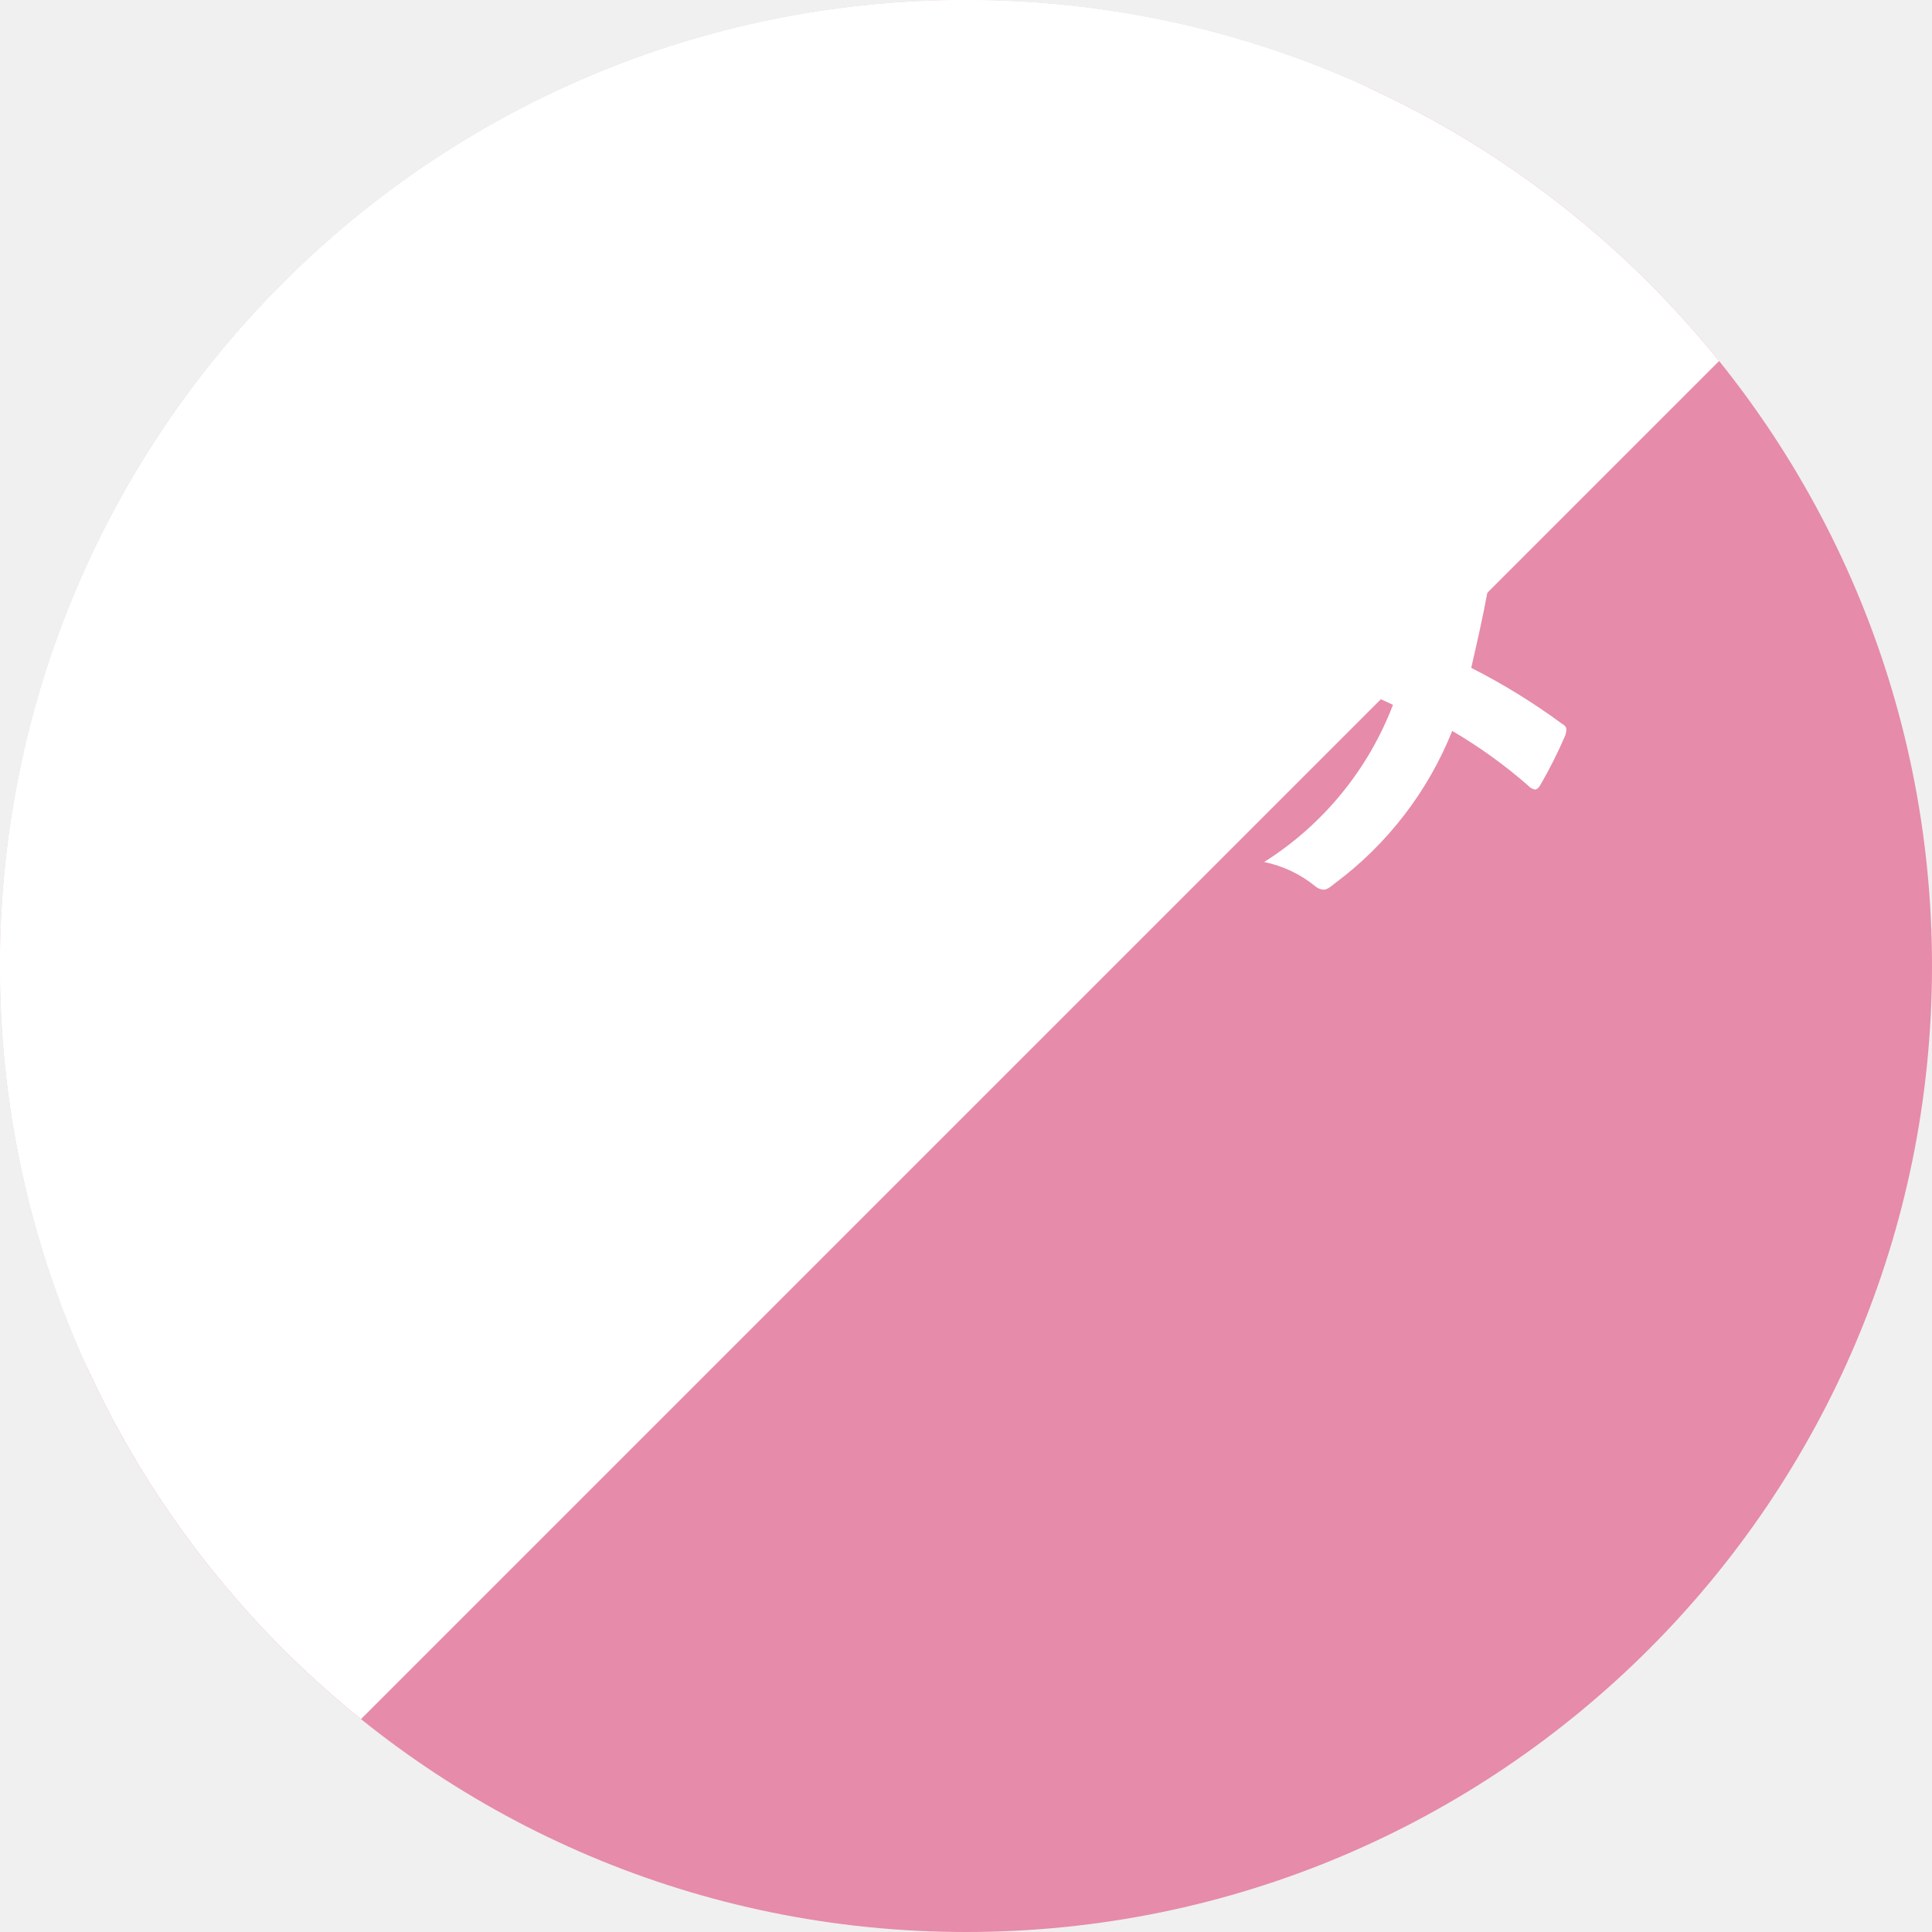
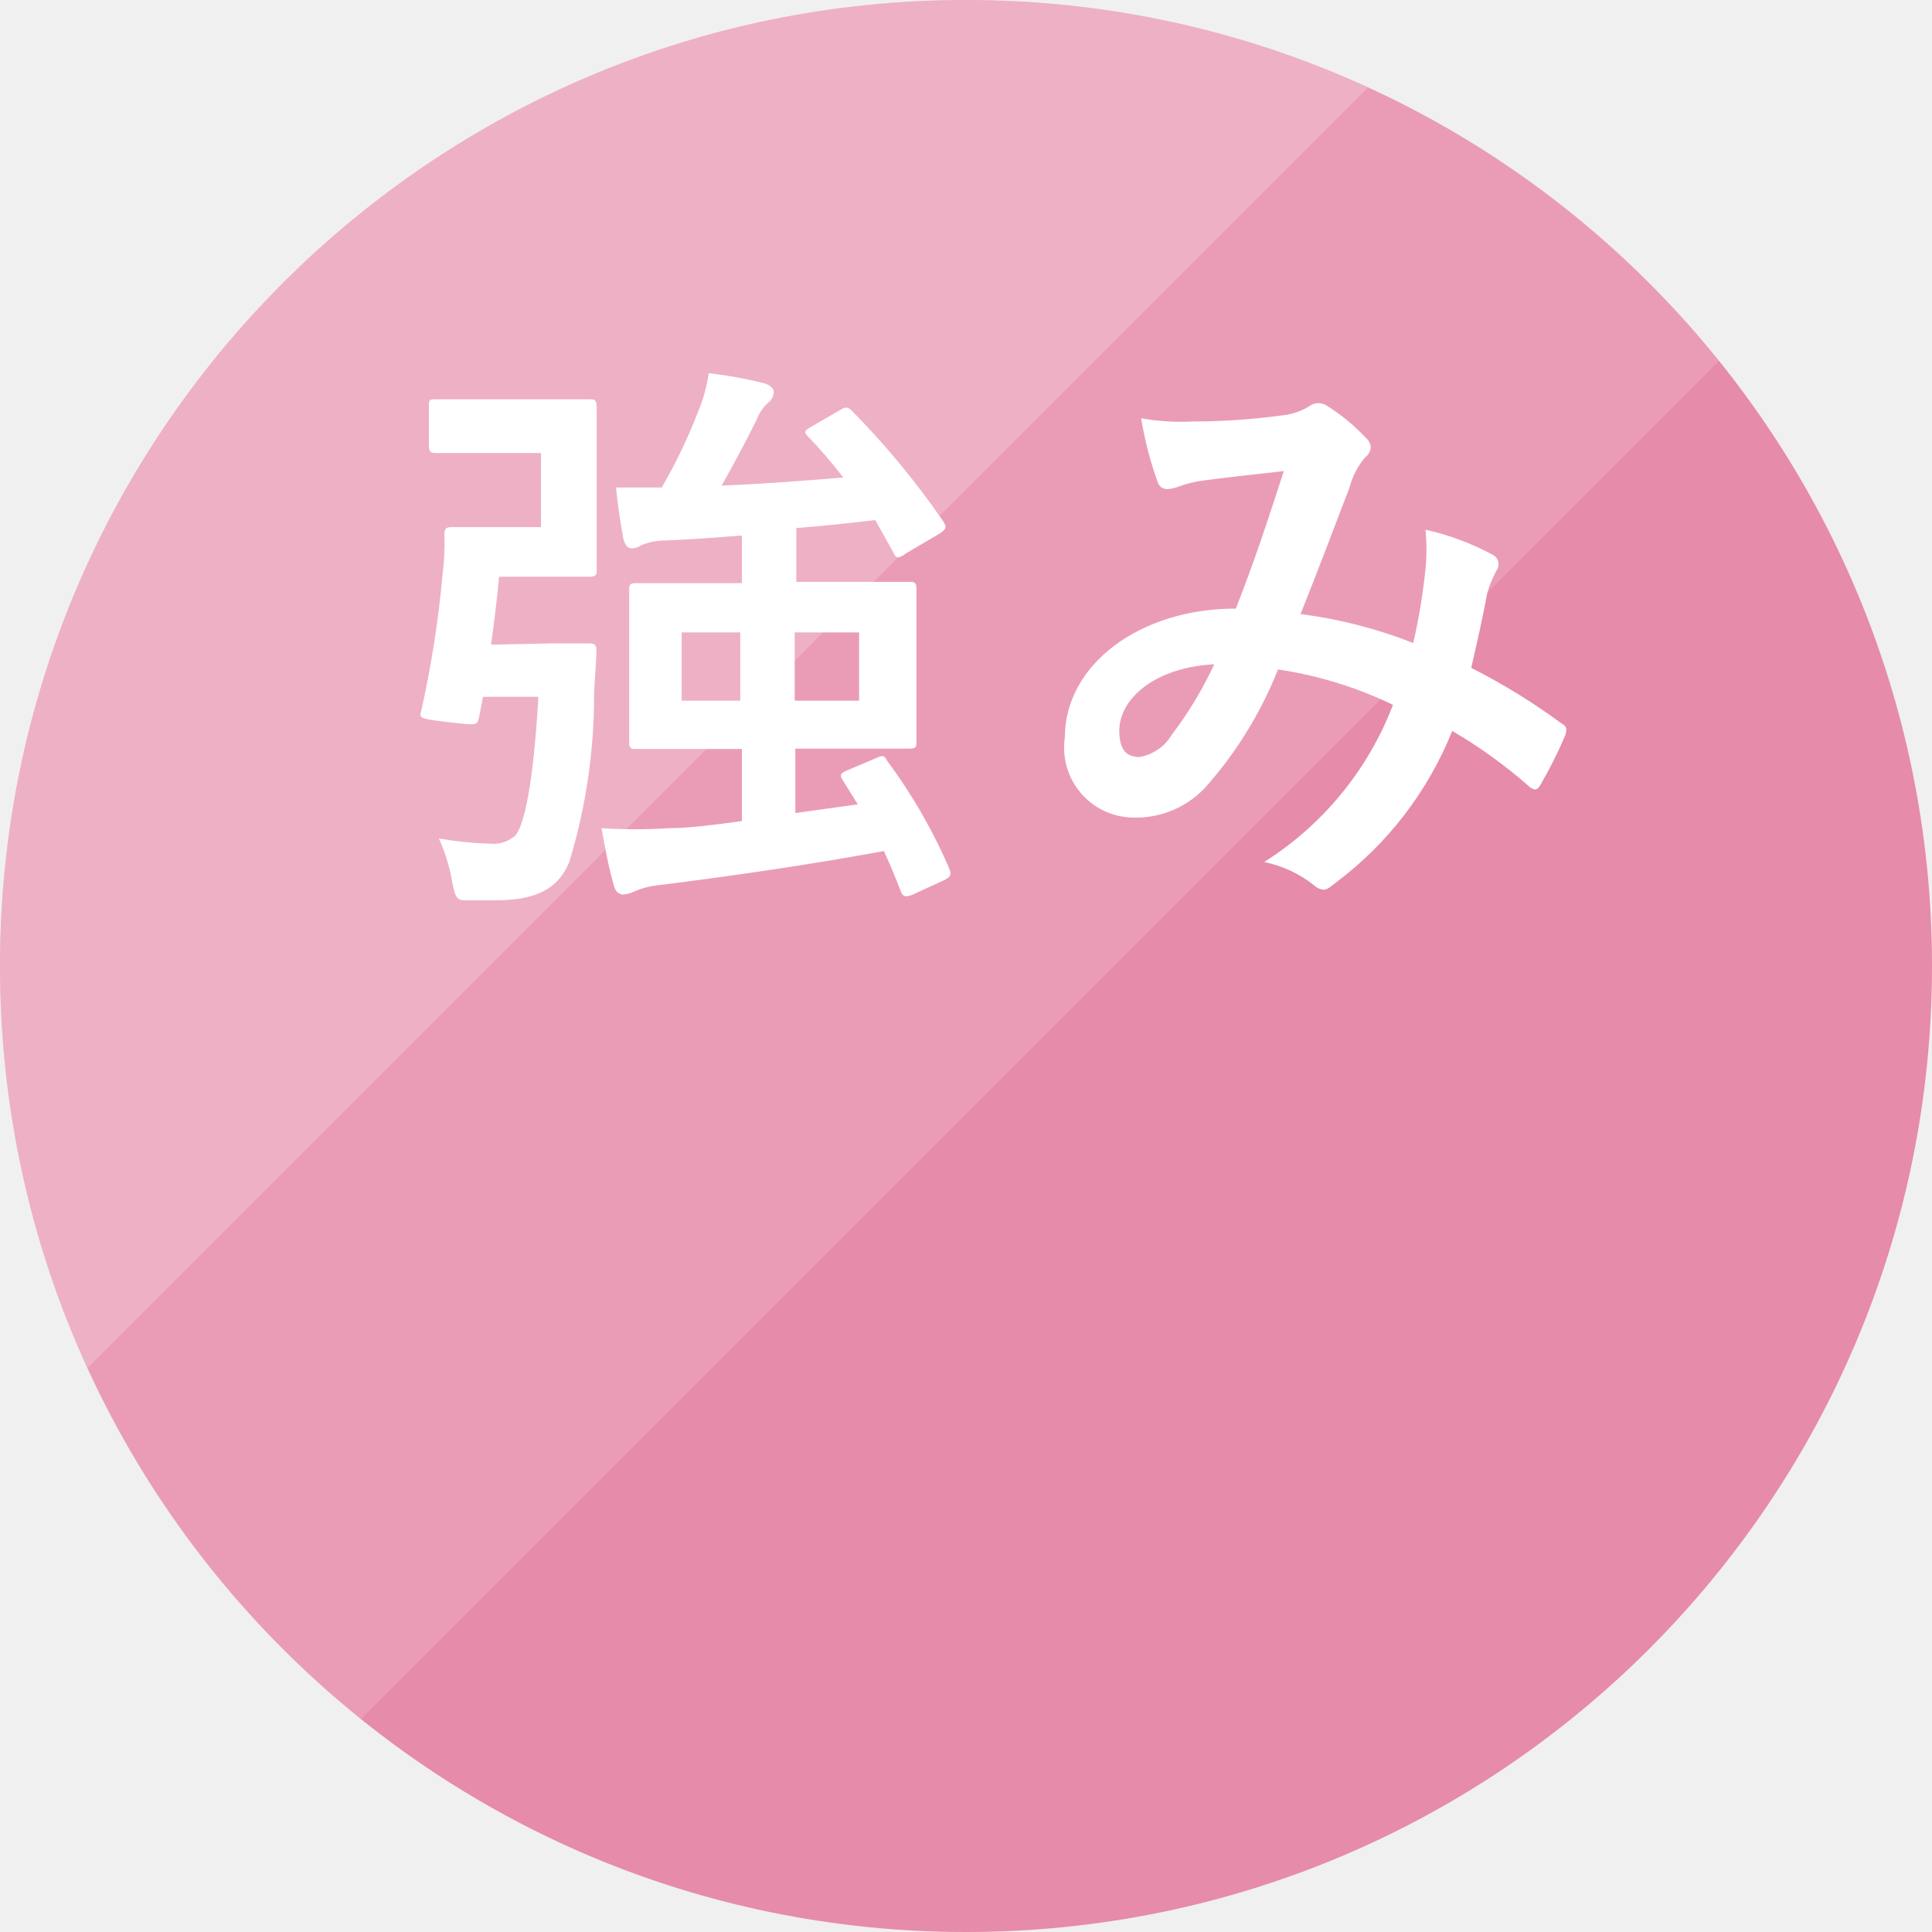
<svg xmlns="http://www.w3.org/2000/svg" viewBox="0 0 60 60">
  <defs>
    <clipPath id="clip-path" transform="translate(-9.5 -10.1)">
      <path class="cls-1" d="M9.4 10v64.8L74.2 10H9.4z" />
    </clipPath>
    <clipPath id="clip-path-2" transform="translate(-9.5 -10.1)">
      <path class="cls-1" d="M0 0v64.8L64.8 0H0z" />
    </clipPath>
    <style>.cls-1{fill:none}.cls-6{fill:#fff}</style>
  </defs>
  <circle cx="30" cy="30" r="30" fill="#e68ba9" />
-   <g clip-path="url(#clip-path)">
+   <g clip-path="url(#clip-path)" opacity=".15">
    <circle class="cls-6" cx="30" cy="30" r="30" />
  </g>
-   <g clip-path="url(#clip-path-2)">
+   <g clip-path="url(#clip-path-2)" opacity=".2">
    <circle class="cls-6" cx="30" cy="30" r="30" />
  </g>
  <path class="cls-6" d="M26.66 30.08h1.15c.15 0 .23.06.21.24 0 .36-.05.86-.07 1.26a17.78 17.78 0 01-.77 5.29c-.33.81-1 1.19-2.29 1.19h-.86c-.32 0-.38 0-.49-.59a5.54 5.54 0 00-.41-1.33 11.16 11.16 0 001.58.16 1 1 0 00.81-.27c.25-.33.54-1.5.7-4.29H24.5l-.13.67c-.06.22-.06.22-1 .11s-.83-.13-.78-.38a33 33 0 00.65-4.16 7.84 7.84 0 00.06-1.28c0-.18.05-.23.23-.23h2.77v-2.3h-3.26c-.1 0-.22 0-.22-.2v-1.25c0-.2 0-.22.22-.22h4.78c.11 0 .21 0 .21.22v5.09c0 .11 0 .2-.21.2H25c-.07.76-.16 1.46-.25 2.11zm9 4.23c-.09-.14-.06-.2.16-.29l.92-.39c.19-.09.23-.06.32.11A16.66 16.66 0 0139 37.12c.05.16 0 .22-.17.31l-1 .46c-.22.08-.29.06-.36-.12-.16-.42-.33-.83-.52-1.24-2.33.43-4.83.79-7 1.06a2.47 2.47 0 00-.76.2.91.91 0 01-.33.09c-.14 0-.25-.09-.3-.29-.16-.56-.27-1.17-.38-1.77a16.37 16.37 0 002.09 0c.65 0 1.44-.11 2.27-.22v-2.24h-3.3c-.12 0-.2 0-.2-.19v-4.76c0-.12 0-.2.2-.2h3.3v-1.48c-.87.07-1.7.13-2.47.16a1.79 1.79 0 00-.67.15.52.52 0 01-.28.09c-.11 0-.2-.07-.26-.29-.09-.49-.18-1.08-.23-1.6h1.42a16.36 16.36 0 001.12-2.33 4.84 4.84 0 00.34-1.22 13.18 13.18 0 011.75.32c.16.06.27.15.27.27a.43.43 0 01-.18.33 1.34 1.34 0 00-.34.5c-.29.59-.71 1.39-1.1 2.07 1.33-.05 2.66-.16 3.78-.25a15.1 15.1 0 00-1.1-1.28c-.13-.13-.11-.18.09-.29l.9-.52c.18-.11.23-.11.36 0a25.38 25.38 0 012.86 3.46c.09.16.11.21-.1.36l-1.09.64a.45.45 0 01-.21.11c-.07 0-.11-.05-.16-.16-.18-.32-.36-.65-.56-1-.74.09-1.57.18-2.45.25v1.67h3.53c.11 0 .2 0 .2.2v4.79c0 .11 0 .19-.2.19H34.2v2l1.94-.27zm-3.17-2.45v-2.12h-1.82v2.12zm3.69-2.12h-2v2.12h2zm17.59-1.96a6.42 6.42 0 000-1.23 8.17 8.17 0 012.09.78.33.33 0 01.12.48 3.33 3.33 0 00-.29.7c-.14.76-.32 1.55-.5 2.33A20.07 20.07 0 0158 32.57c.18.1.16.19.11.37a14 14 0 01-.78 1.55c-.05.09-.11.13-.16.13a.4.4 0 01-.22-.13 15.25 15.25 0 00-2.35-1.69 11 11 0 01-3.64 4.73c-.16.13-.25.2-.36.2a.46.46 0 01-.27-.12 3.68 3.68 0 00-1.57-.74 10 10 0 004-4.88 12.36 12.36 0 00-3.57-1.1 12.39 12.39 0 01-2.2 3.6 2.94 2.94 0 01-2.3 1A2.17 2.17 0 0142.57 33c0-2.24 2.3-4 5.31-4 .59-1.5 1-2.76 1.49-4.27-1 .11-1.89.21-2.48.29a3.41 3.41 0 00-.81.2 1.14 1.14 0 01-.33.07.3.3 0 01-.29-.2 11.09 11.09 0 01-.52-2 7.09 7.09 0 001.59.1 20.78 20.78 0 002.79-.19 1.94 1.94 0 00.88-.31.41.41 0 01.23-.07.48.48 0 01.26.07 5.94 5.94 0 011.22 1 .43.43 0 01.16.31.46.46 0 01-.18.31 2.36 2.36 0 00-.48.93c-.47 1.23-1 2.63-1.52 3.93a14.57 14.57 0 013.5.9 19.32 19.32 0 00.38-2.29zm-9.51 5c0 .58.2.83.63.83a1.46 1.46 0 001-.69 12 12 0 001.32-2.19c-1.8.09-2.95 1.04-2.95 2.07z" transform="translate(-9.5 -10.1)" id="テキスト" />
</svg>
